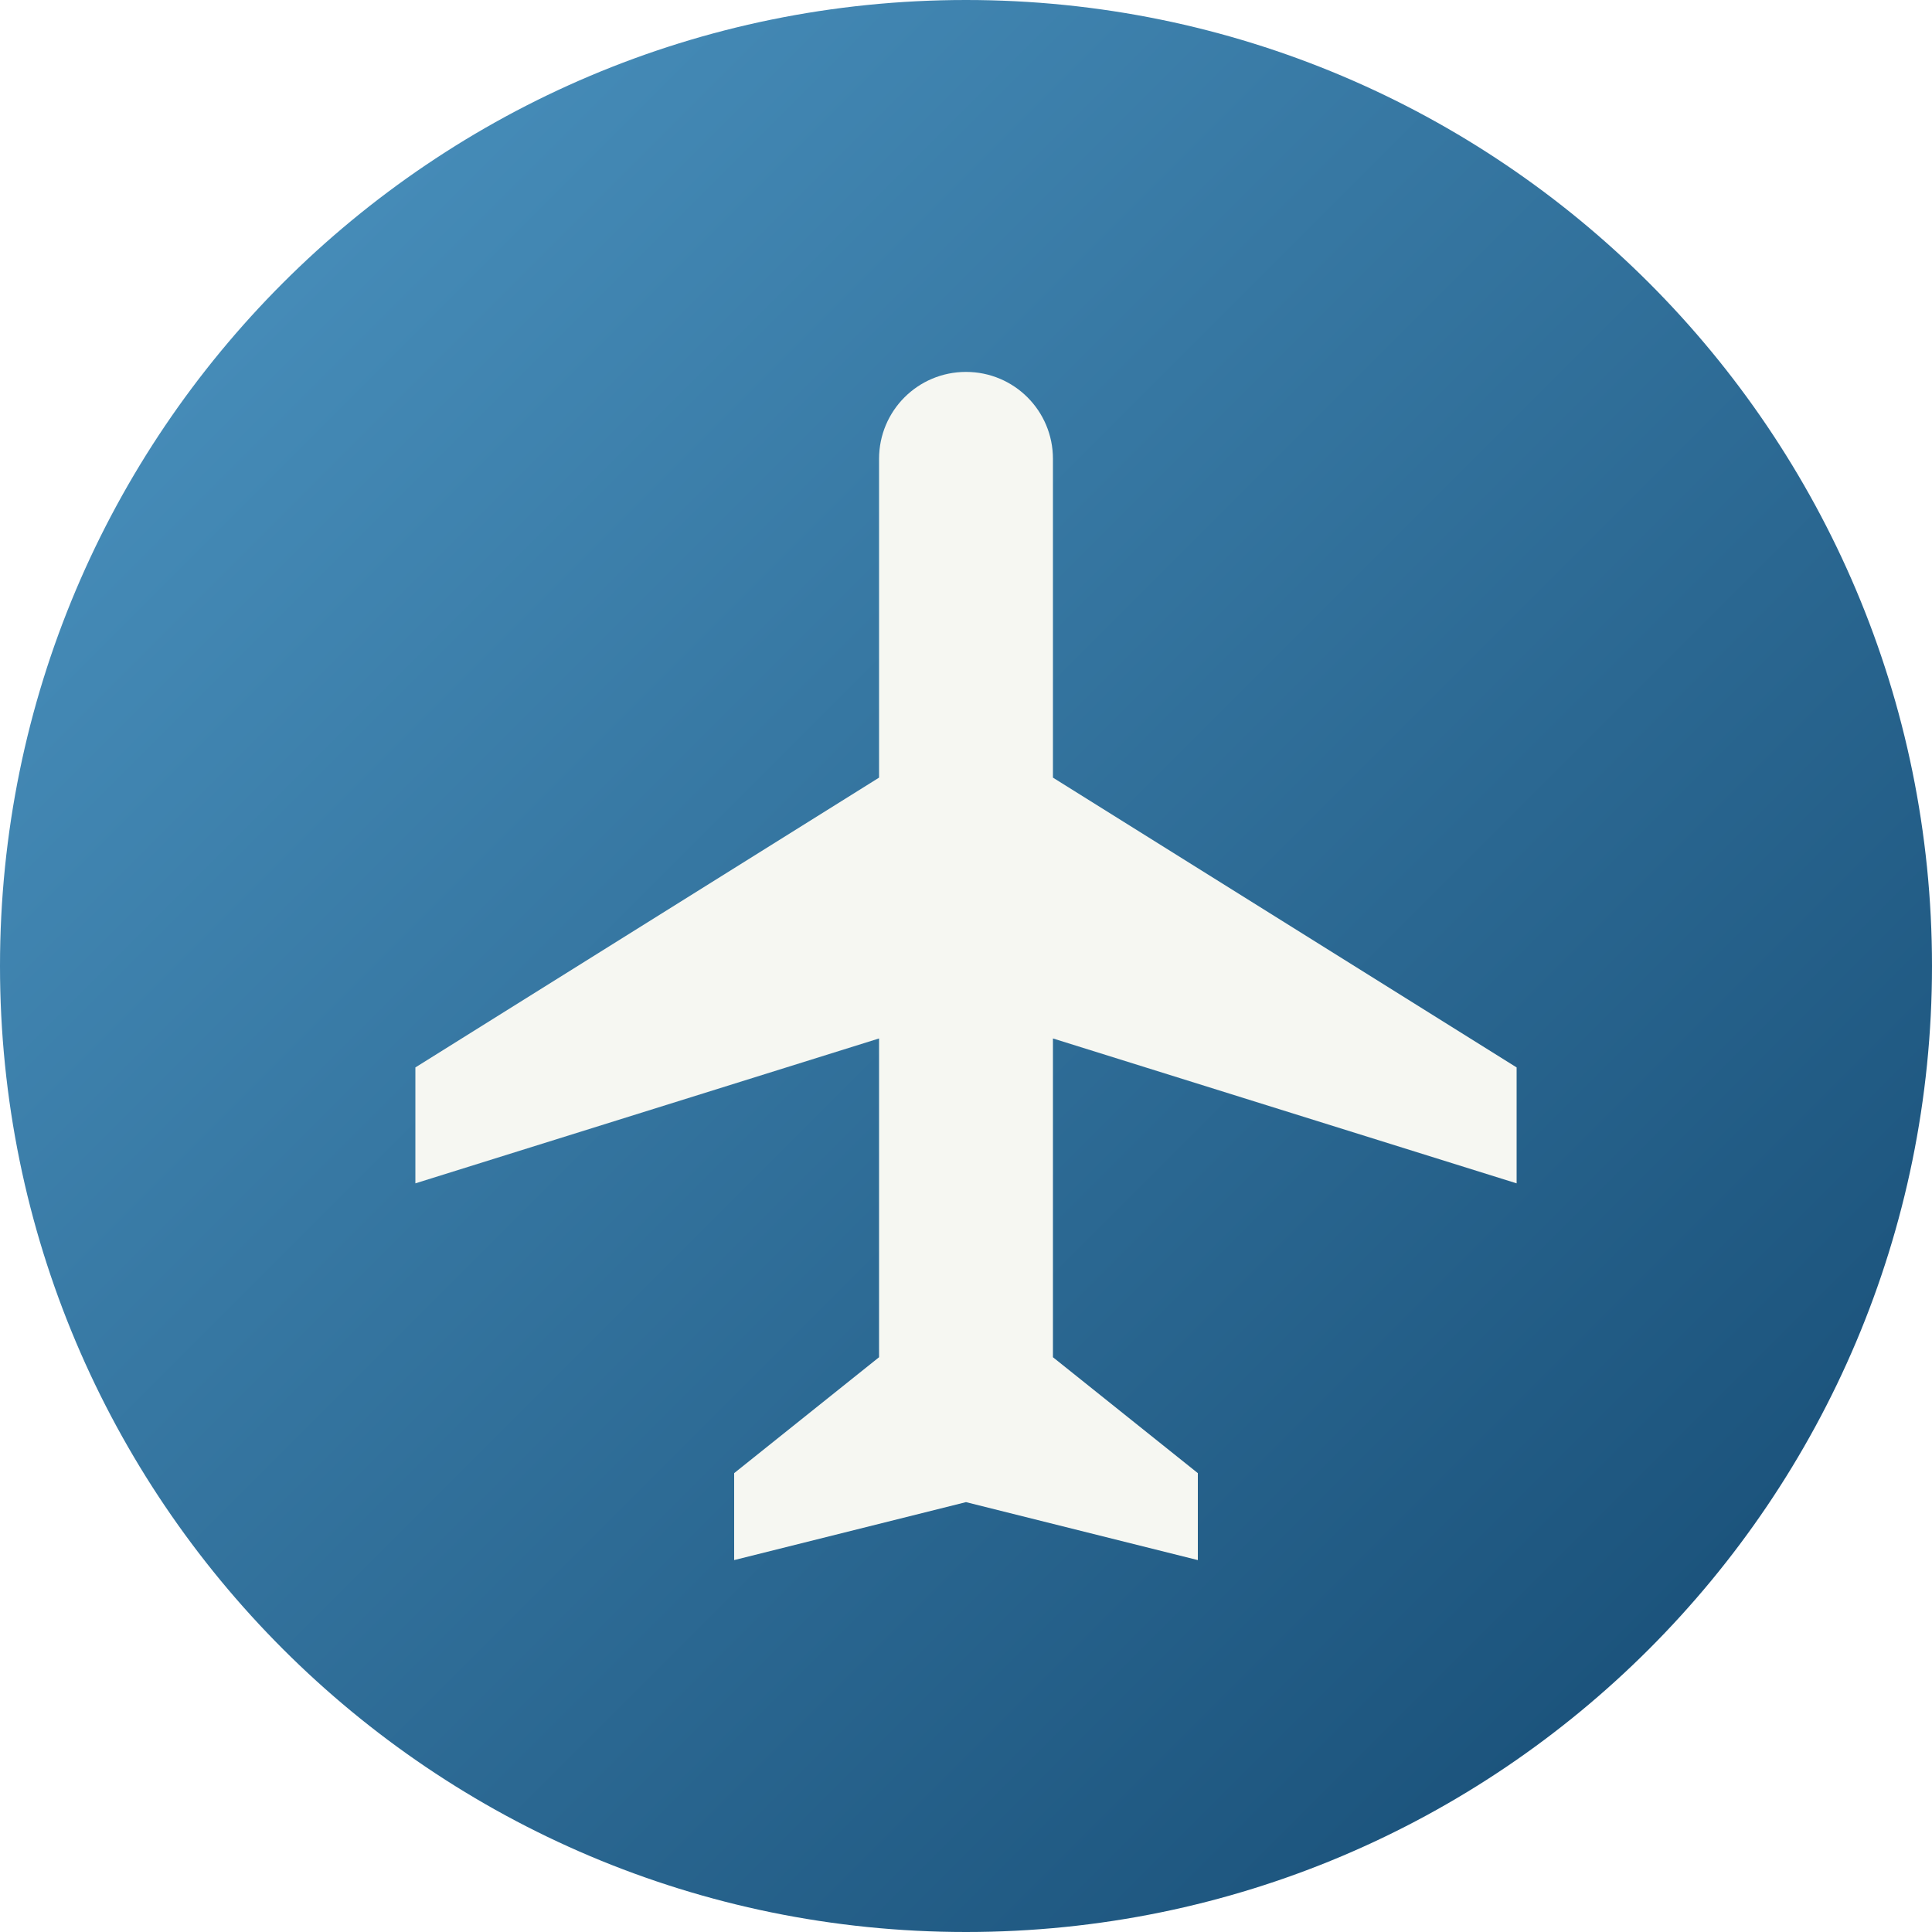
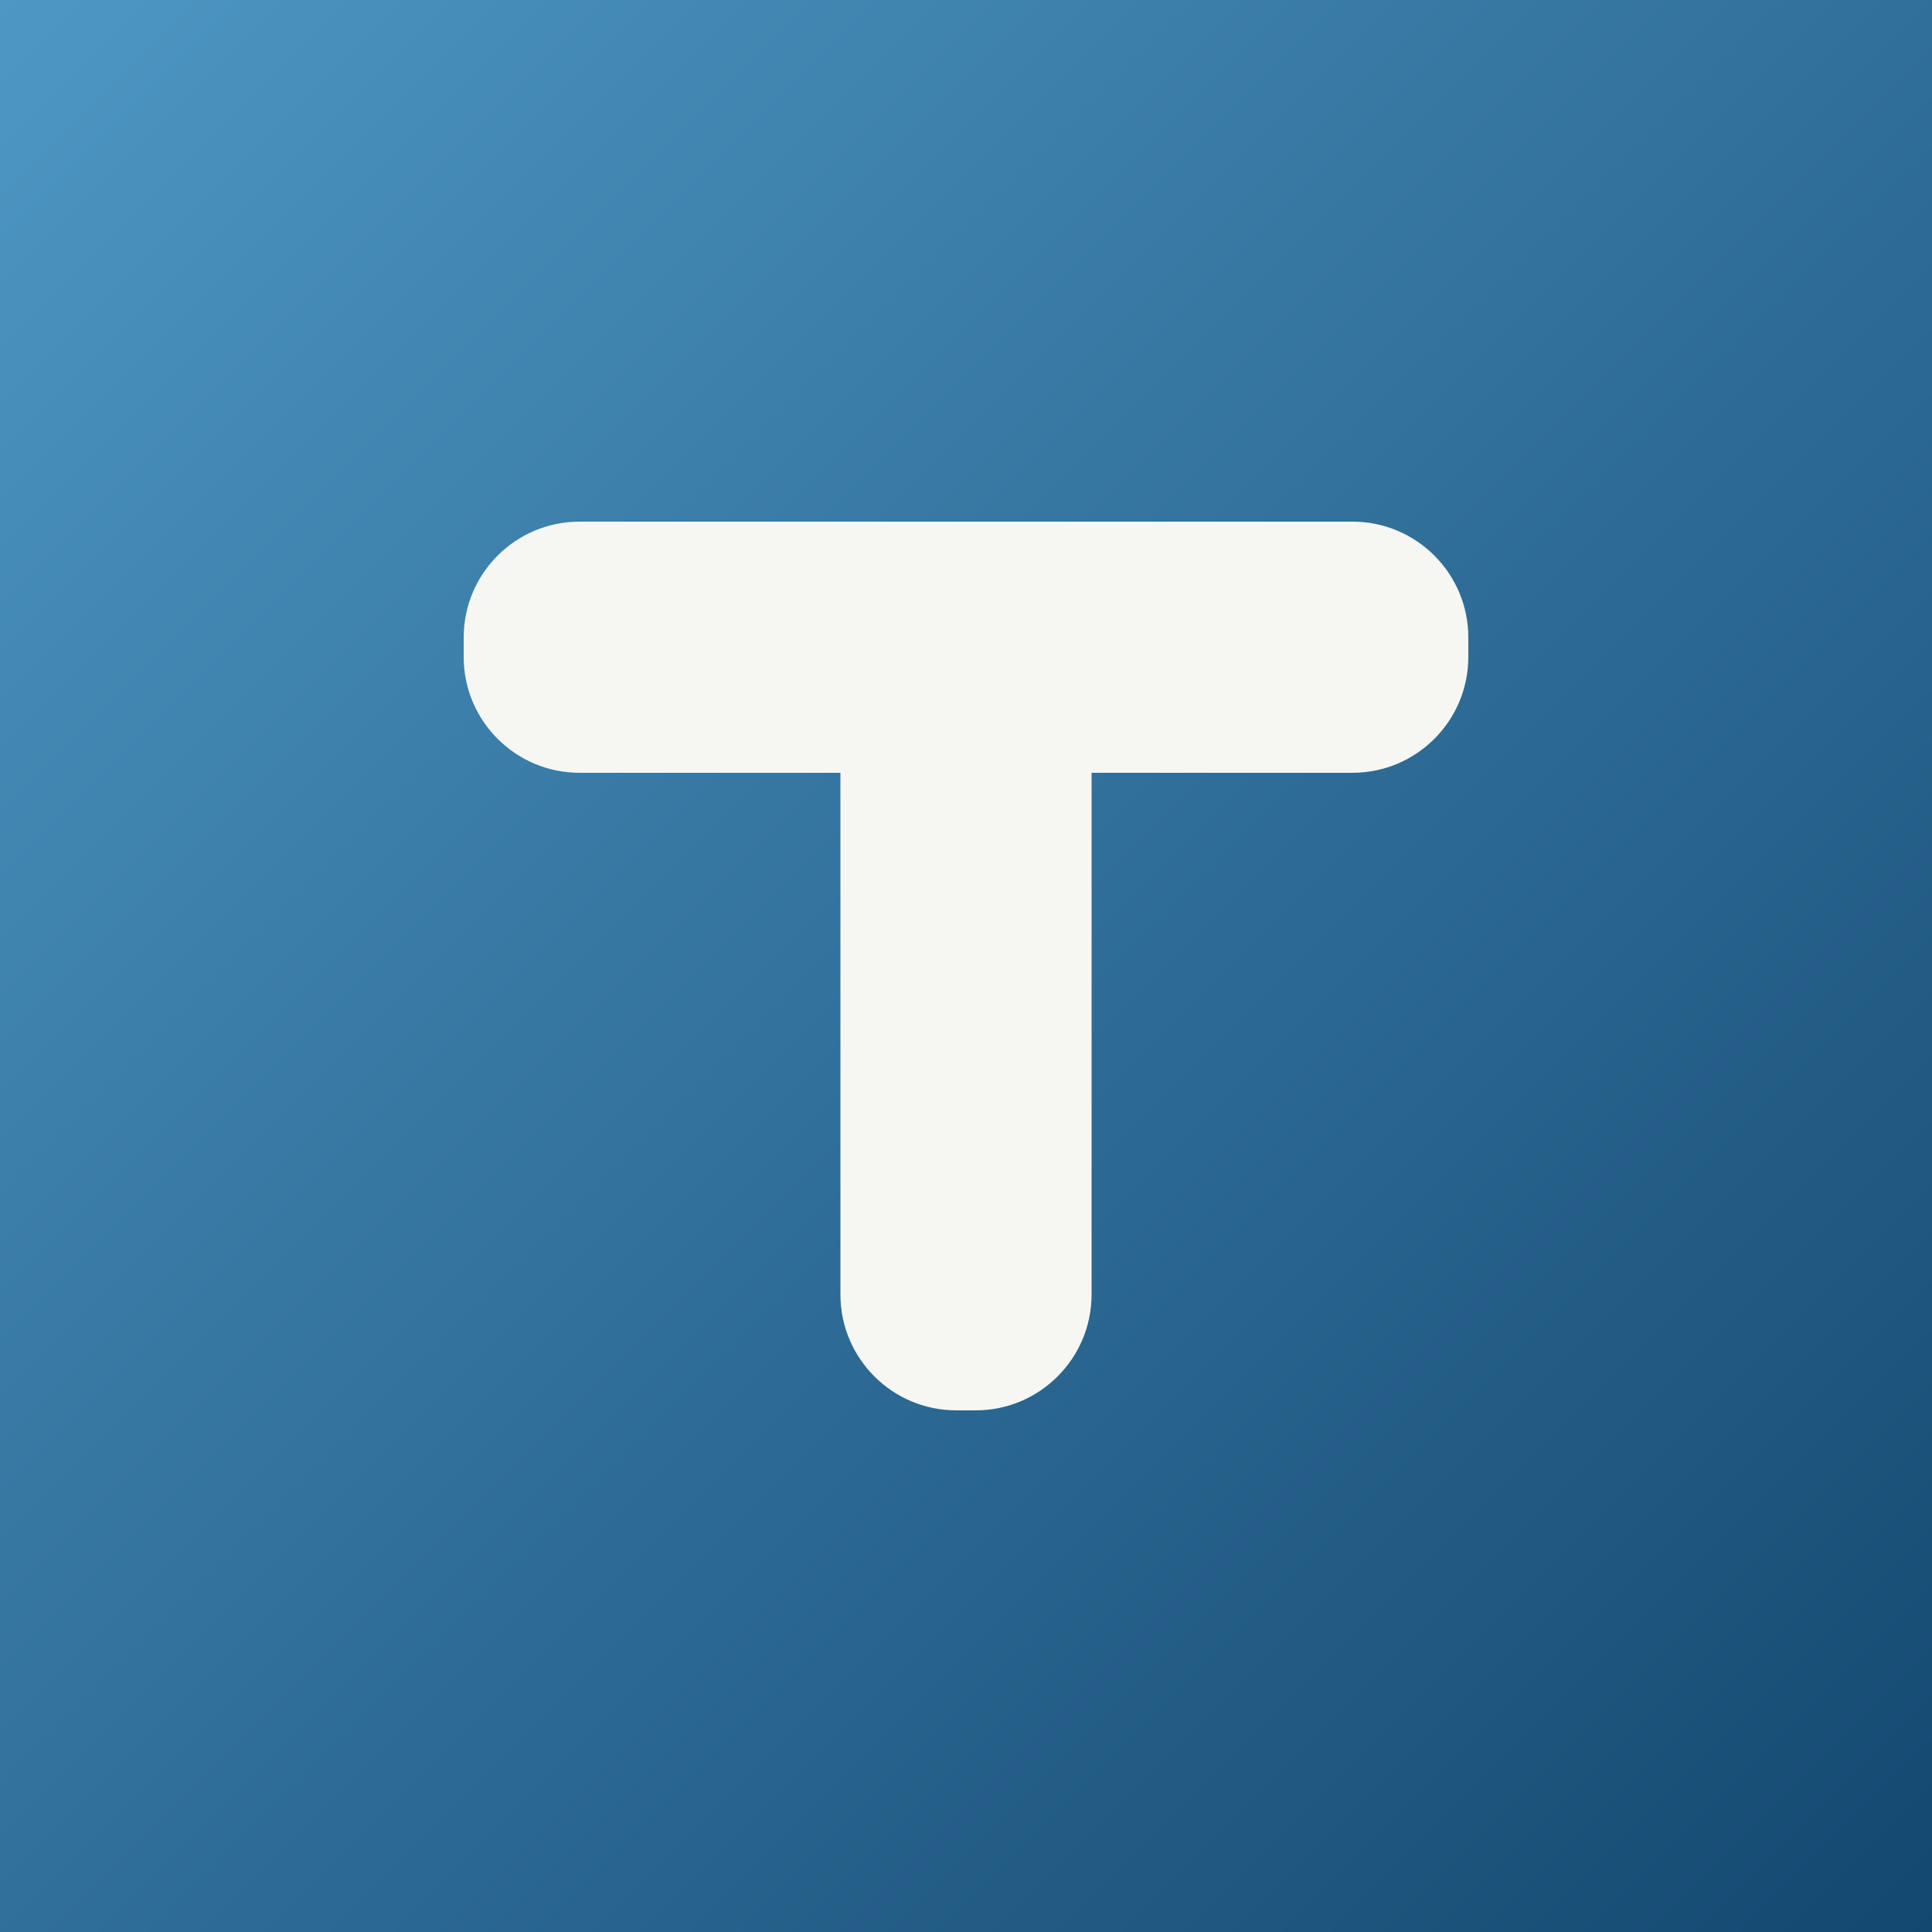
- <svg xmlns="http://www.w3.org/2000/svg" viewBox="0 0 24 24">
+ <svg xmlns="http://www.w3.org/2000/svg" viewBox="0 0 100 100">
  <defs>
    <linearGradient id="bg" x1="0" y1="0" x2="1" y2="1">
      <stop offset="0%" stop-color="#4E97C4" />
      <stop offset="100%" stop-color="#134870" />
    </linearGradient>
  </defs>
-   <circle cx="12" cy="12" r="12" fill="url(#bg)" />
-   <g transform="translate(12,12) scale(0.72) translate(-11.5,-12.25)">
-     <path d="M21,16V14L13,9V3.5C13,2.67 12.33,2 11.5,2C10.67,2 10,2.67 10,3.5V9L2,14V16L10,13.5V19L7.5,21V22.5L11.5,21.5L15.5,22.5V21L13,19V13.5L21,16Z" fill="#F6F7F2" />
-   </g>
+   <rect x="0" y="0" width="100" height="100" fill="url(#bg)" />
+   <rect x="24" y="27" width="52" height="13" rx="6" fill="#F6F7F2" />
+   <rect x="43.5" y="27" width="13" height="46" rx="6" fill="#F6F7F2" />
</svg>
